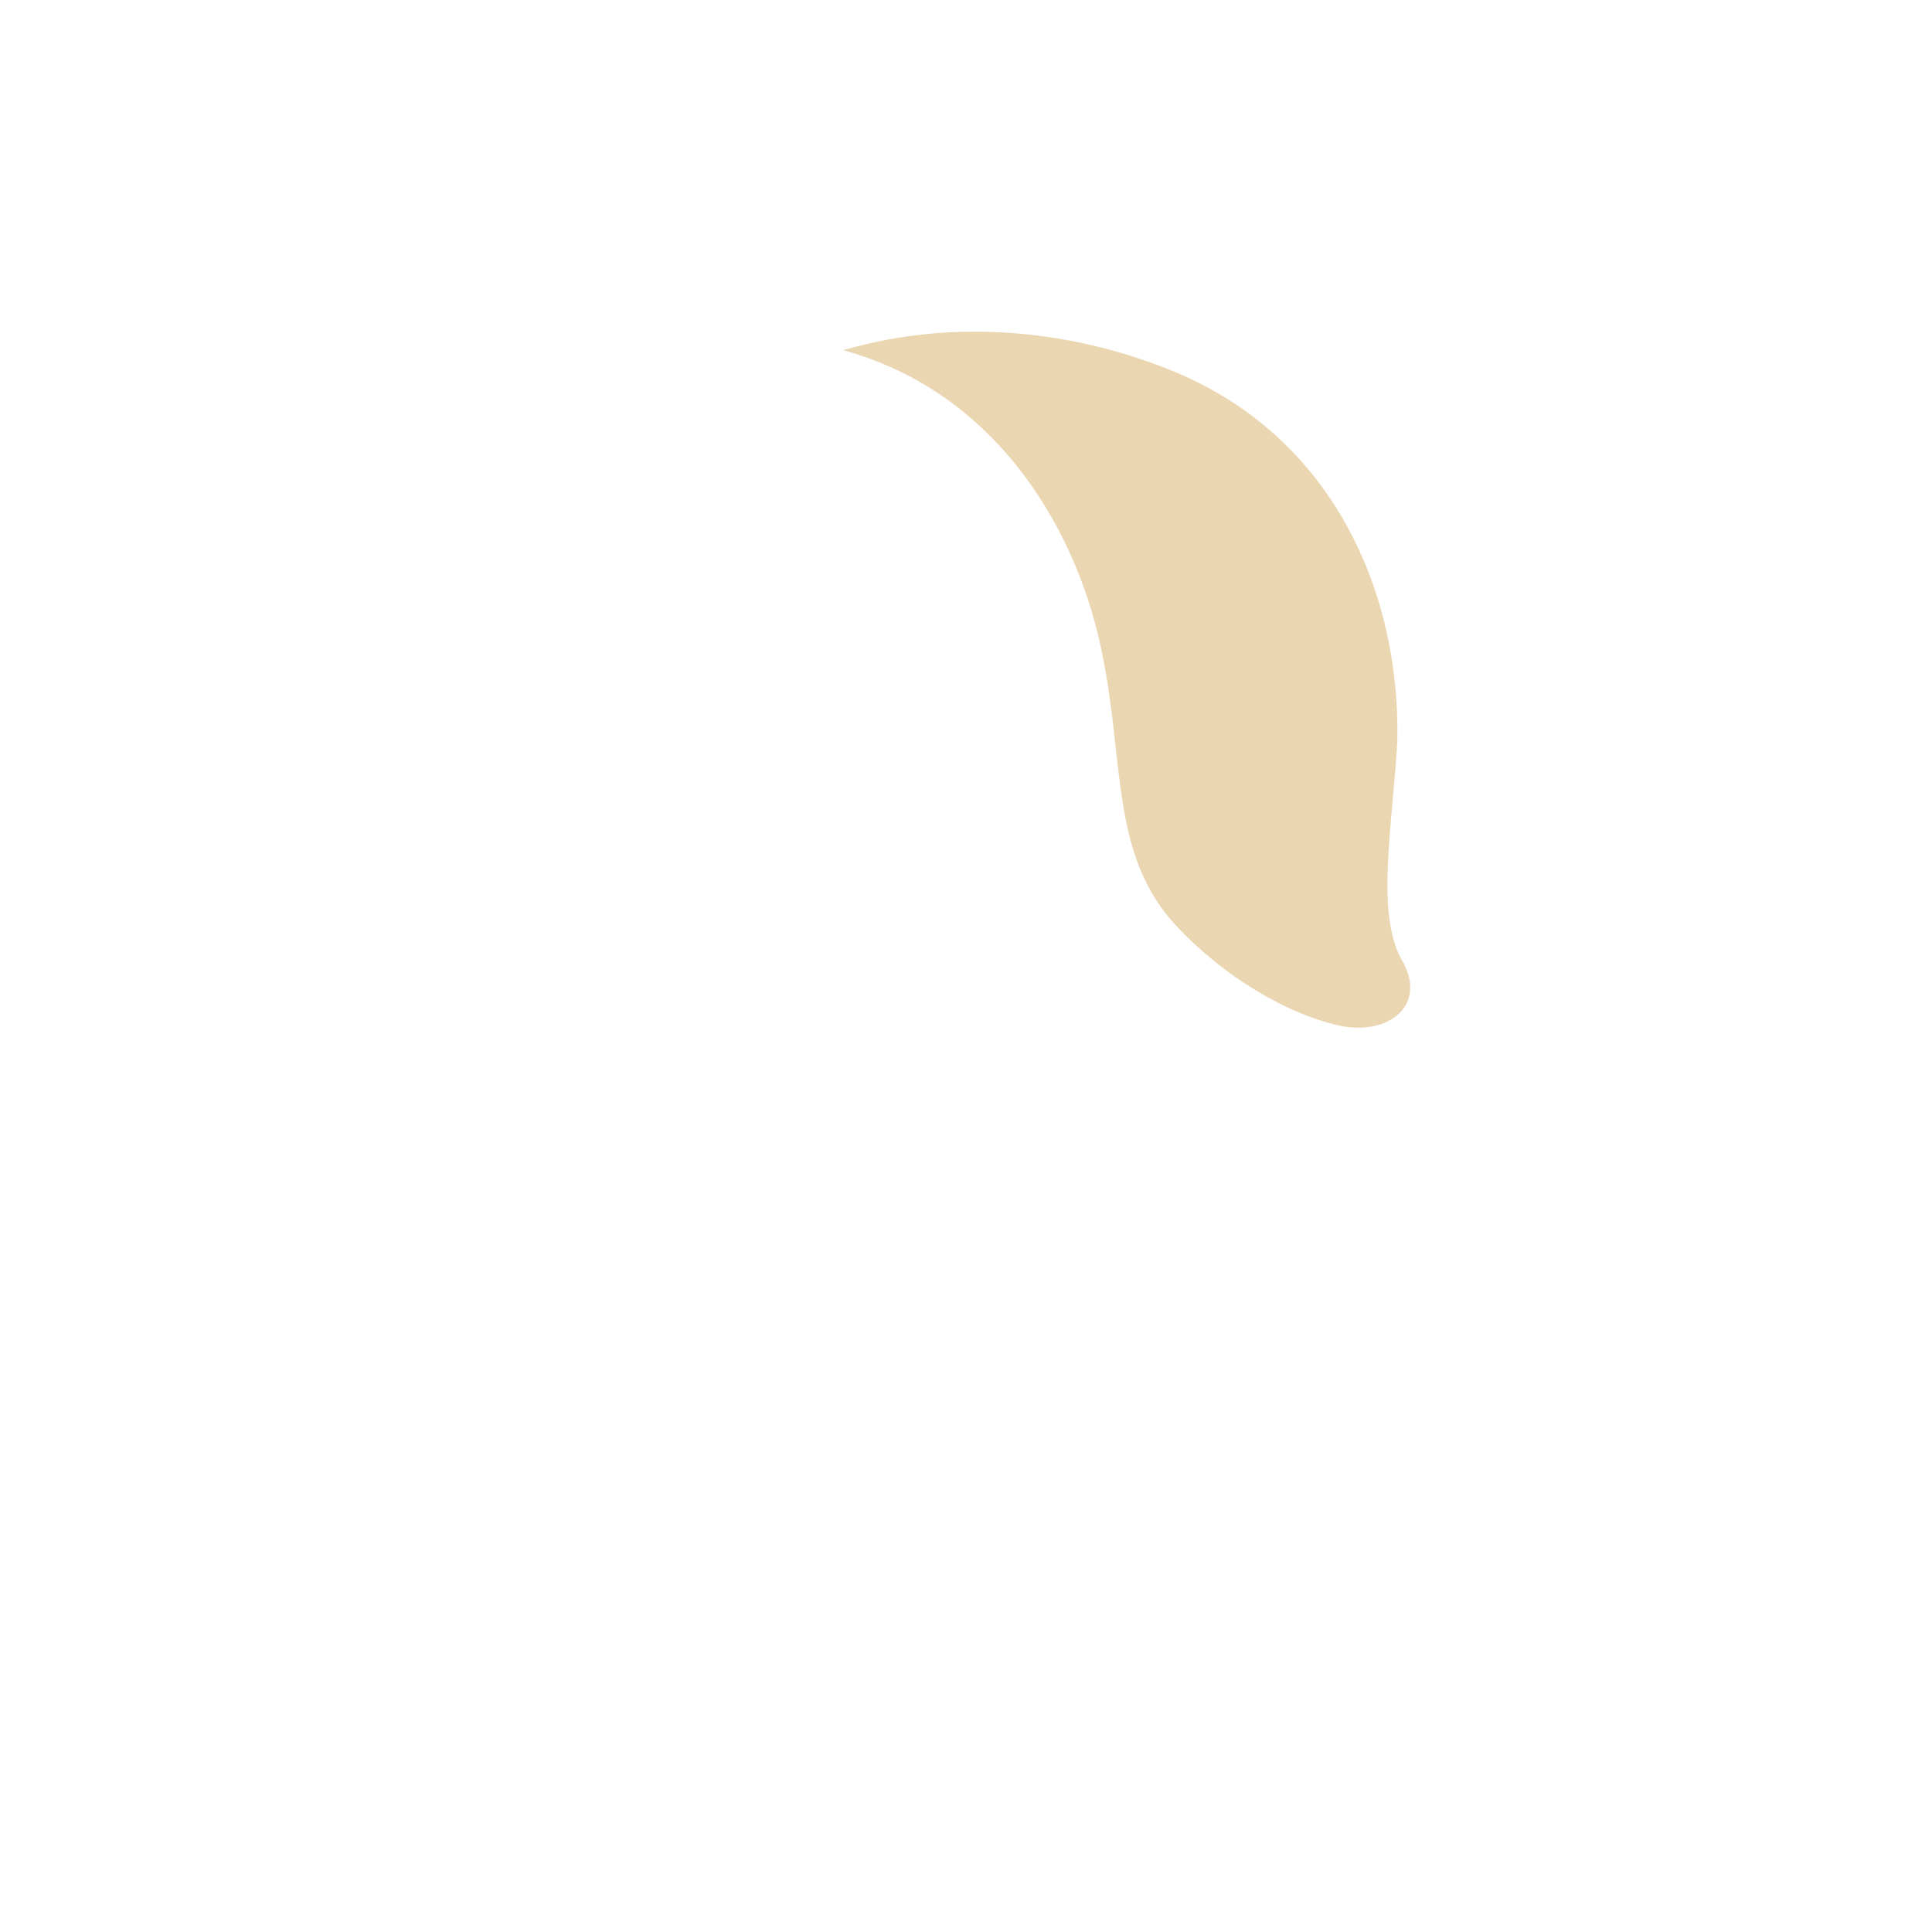
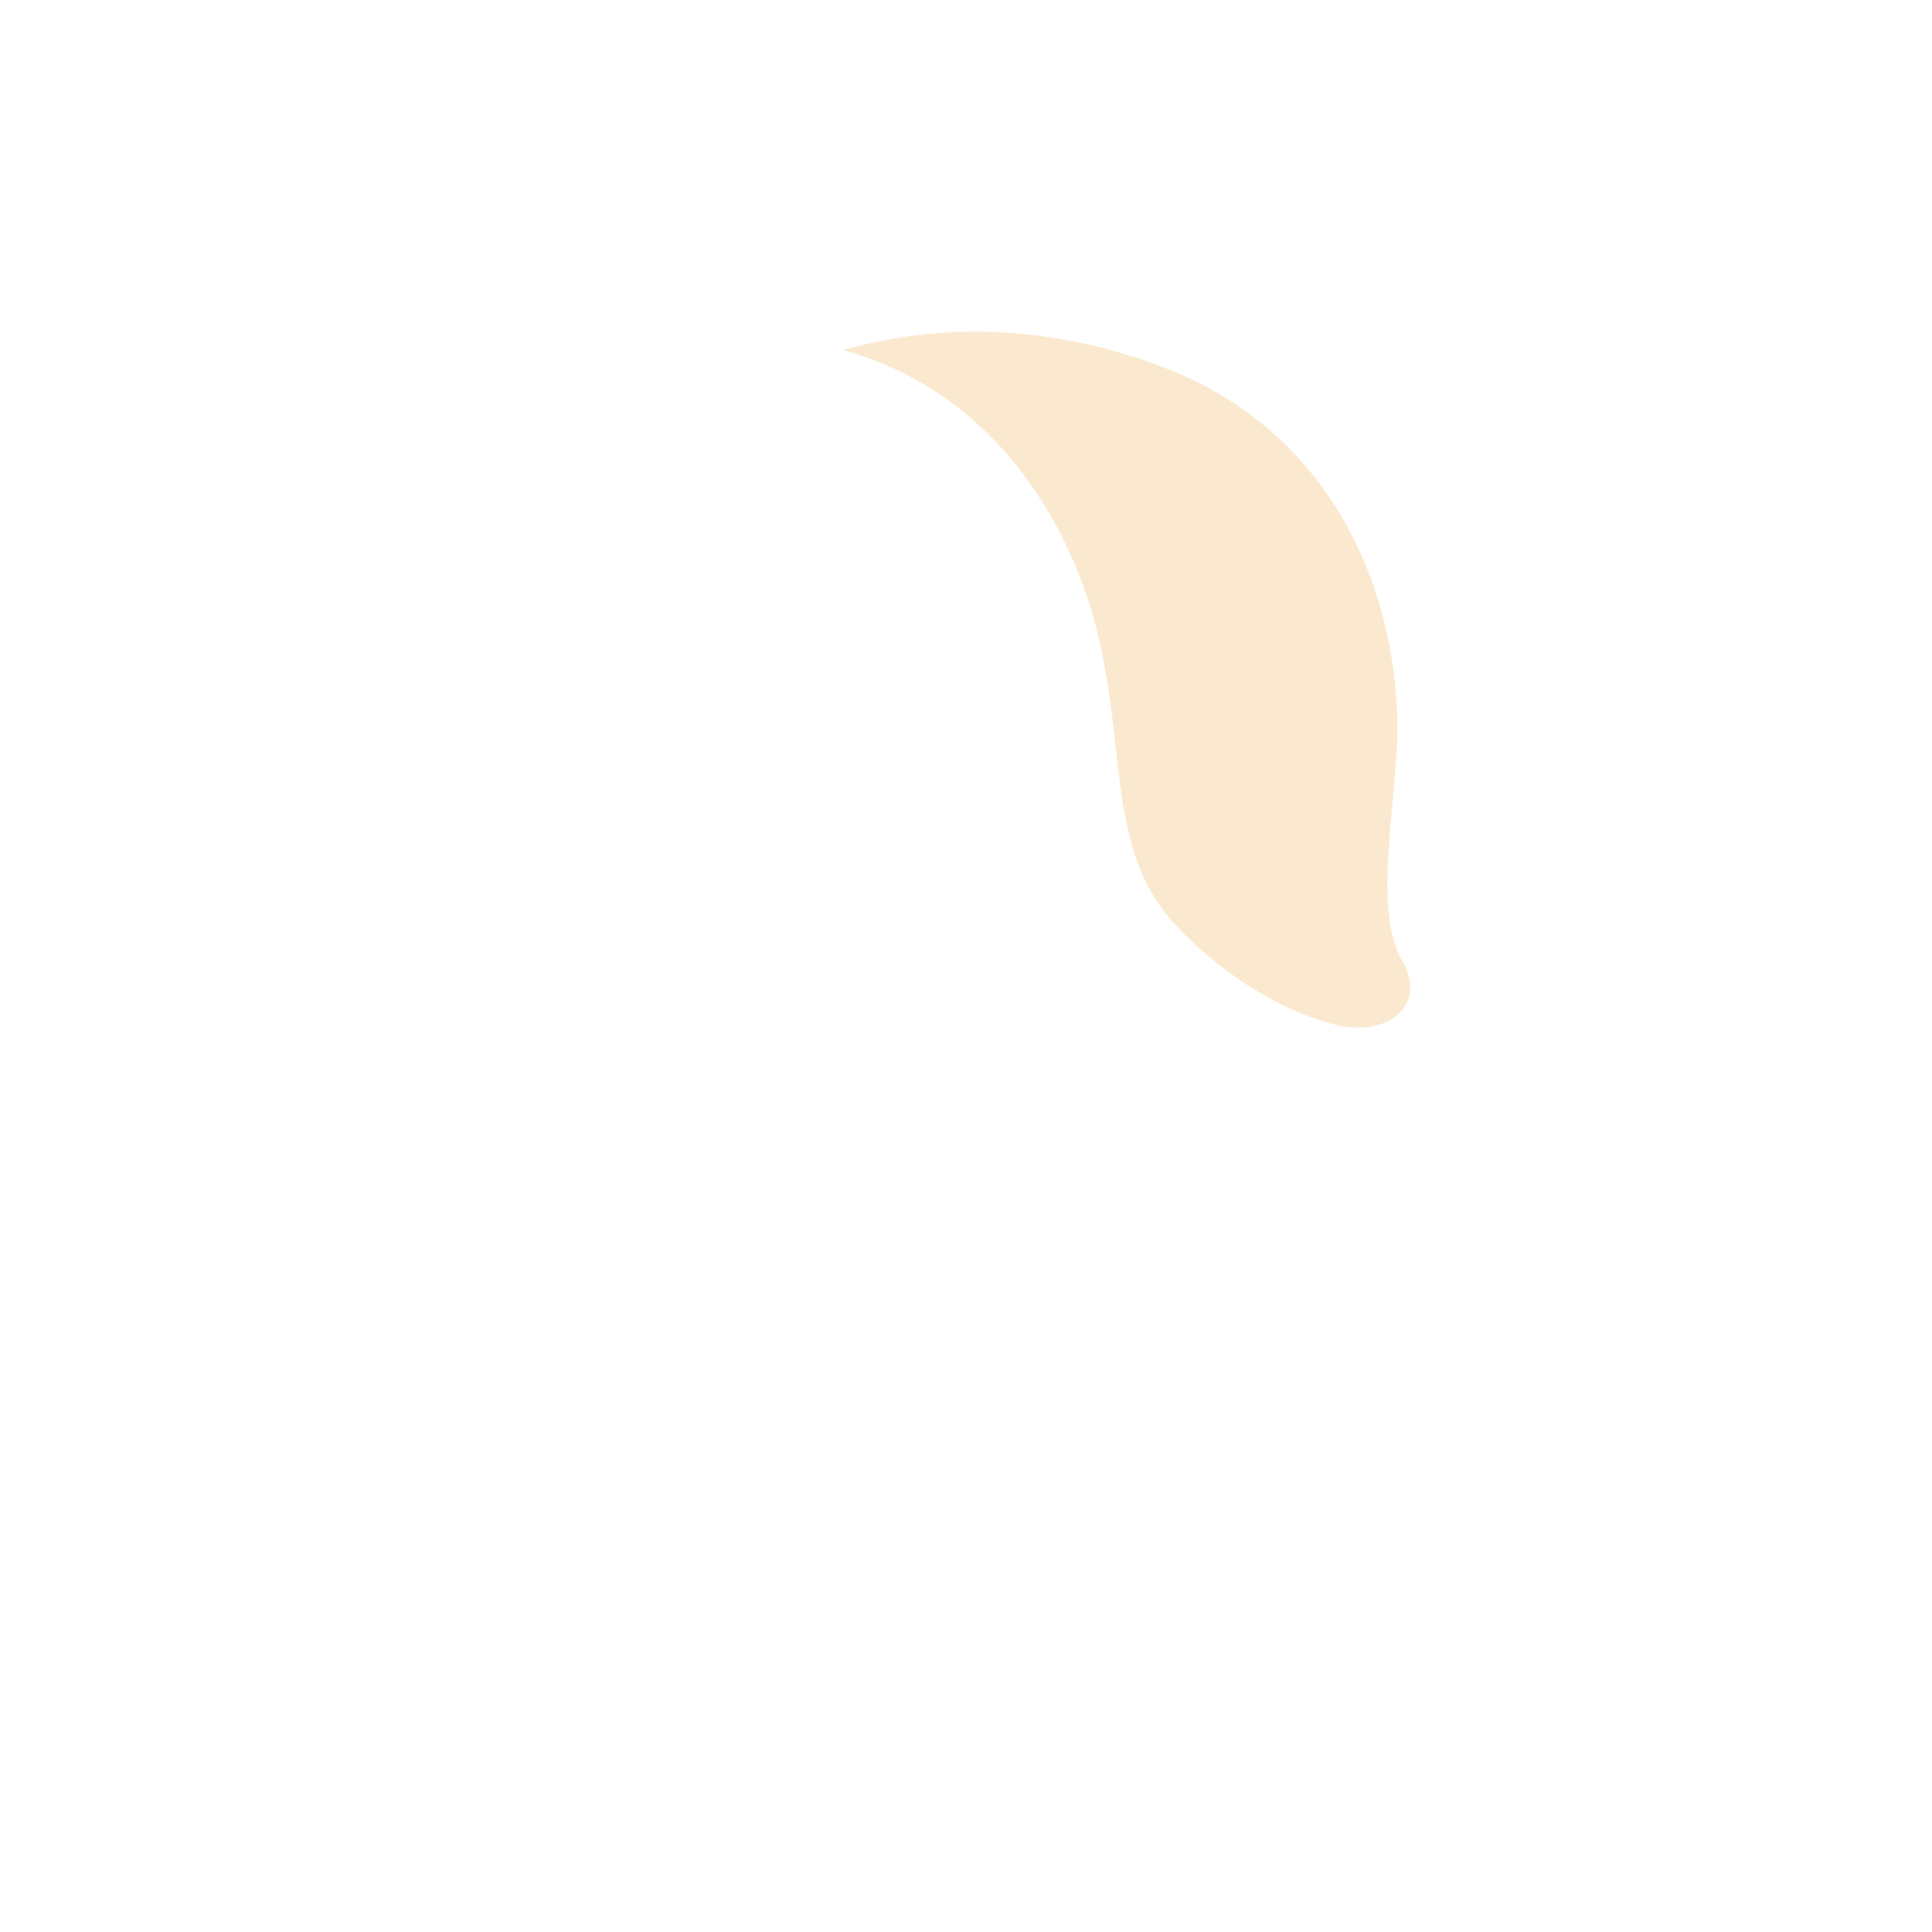
<svg xmlns="http://www.w3.org/2000/svg" width="1024" height="1024" viewBox="0 0 1024 1024">
  <g transform="matrix(0.9292196 0 0 0.9233544 -70.62069 -62.7881)">
-     <path fill="#EBD6B2" d="M557 269 C622 250 689 258 745 281 C837 319 875 409 873 494 C870 544 861 591 875 618 C892 646 866 664 837 656 C805 648 768 624 743 595 C710 555 717 504 705 445 C692 376 647 294 557 269 Z" />
+     <path fill="#FBE9CF" d="M557 269 C622 250 689 258 745 281 C837 319 875 409 873 494 C870 544 861 591 875 618 C892 646 866 664 837 656 C805 648 768 624 743 595 C710 555 717 504 705 445 C692 376 647 294 557 269 Z" />
  </g>
</svg>
